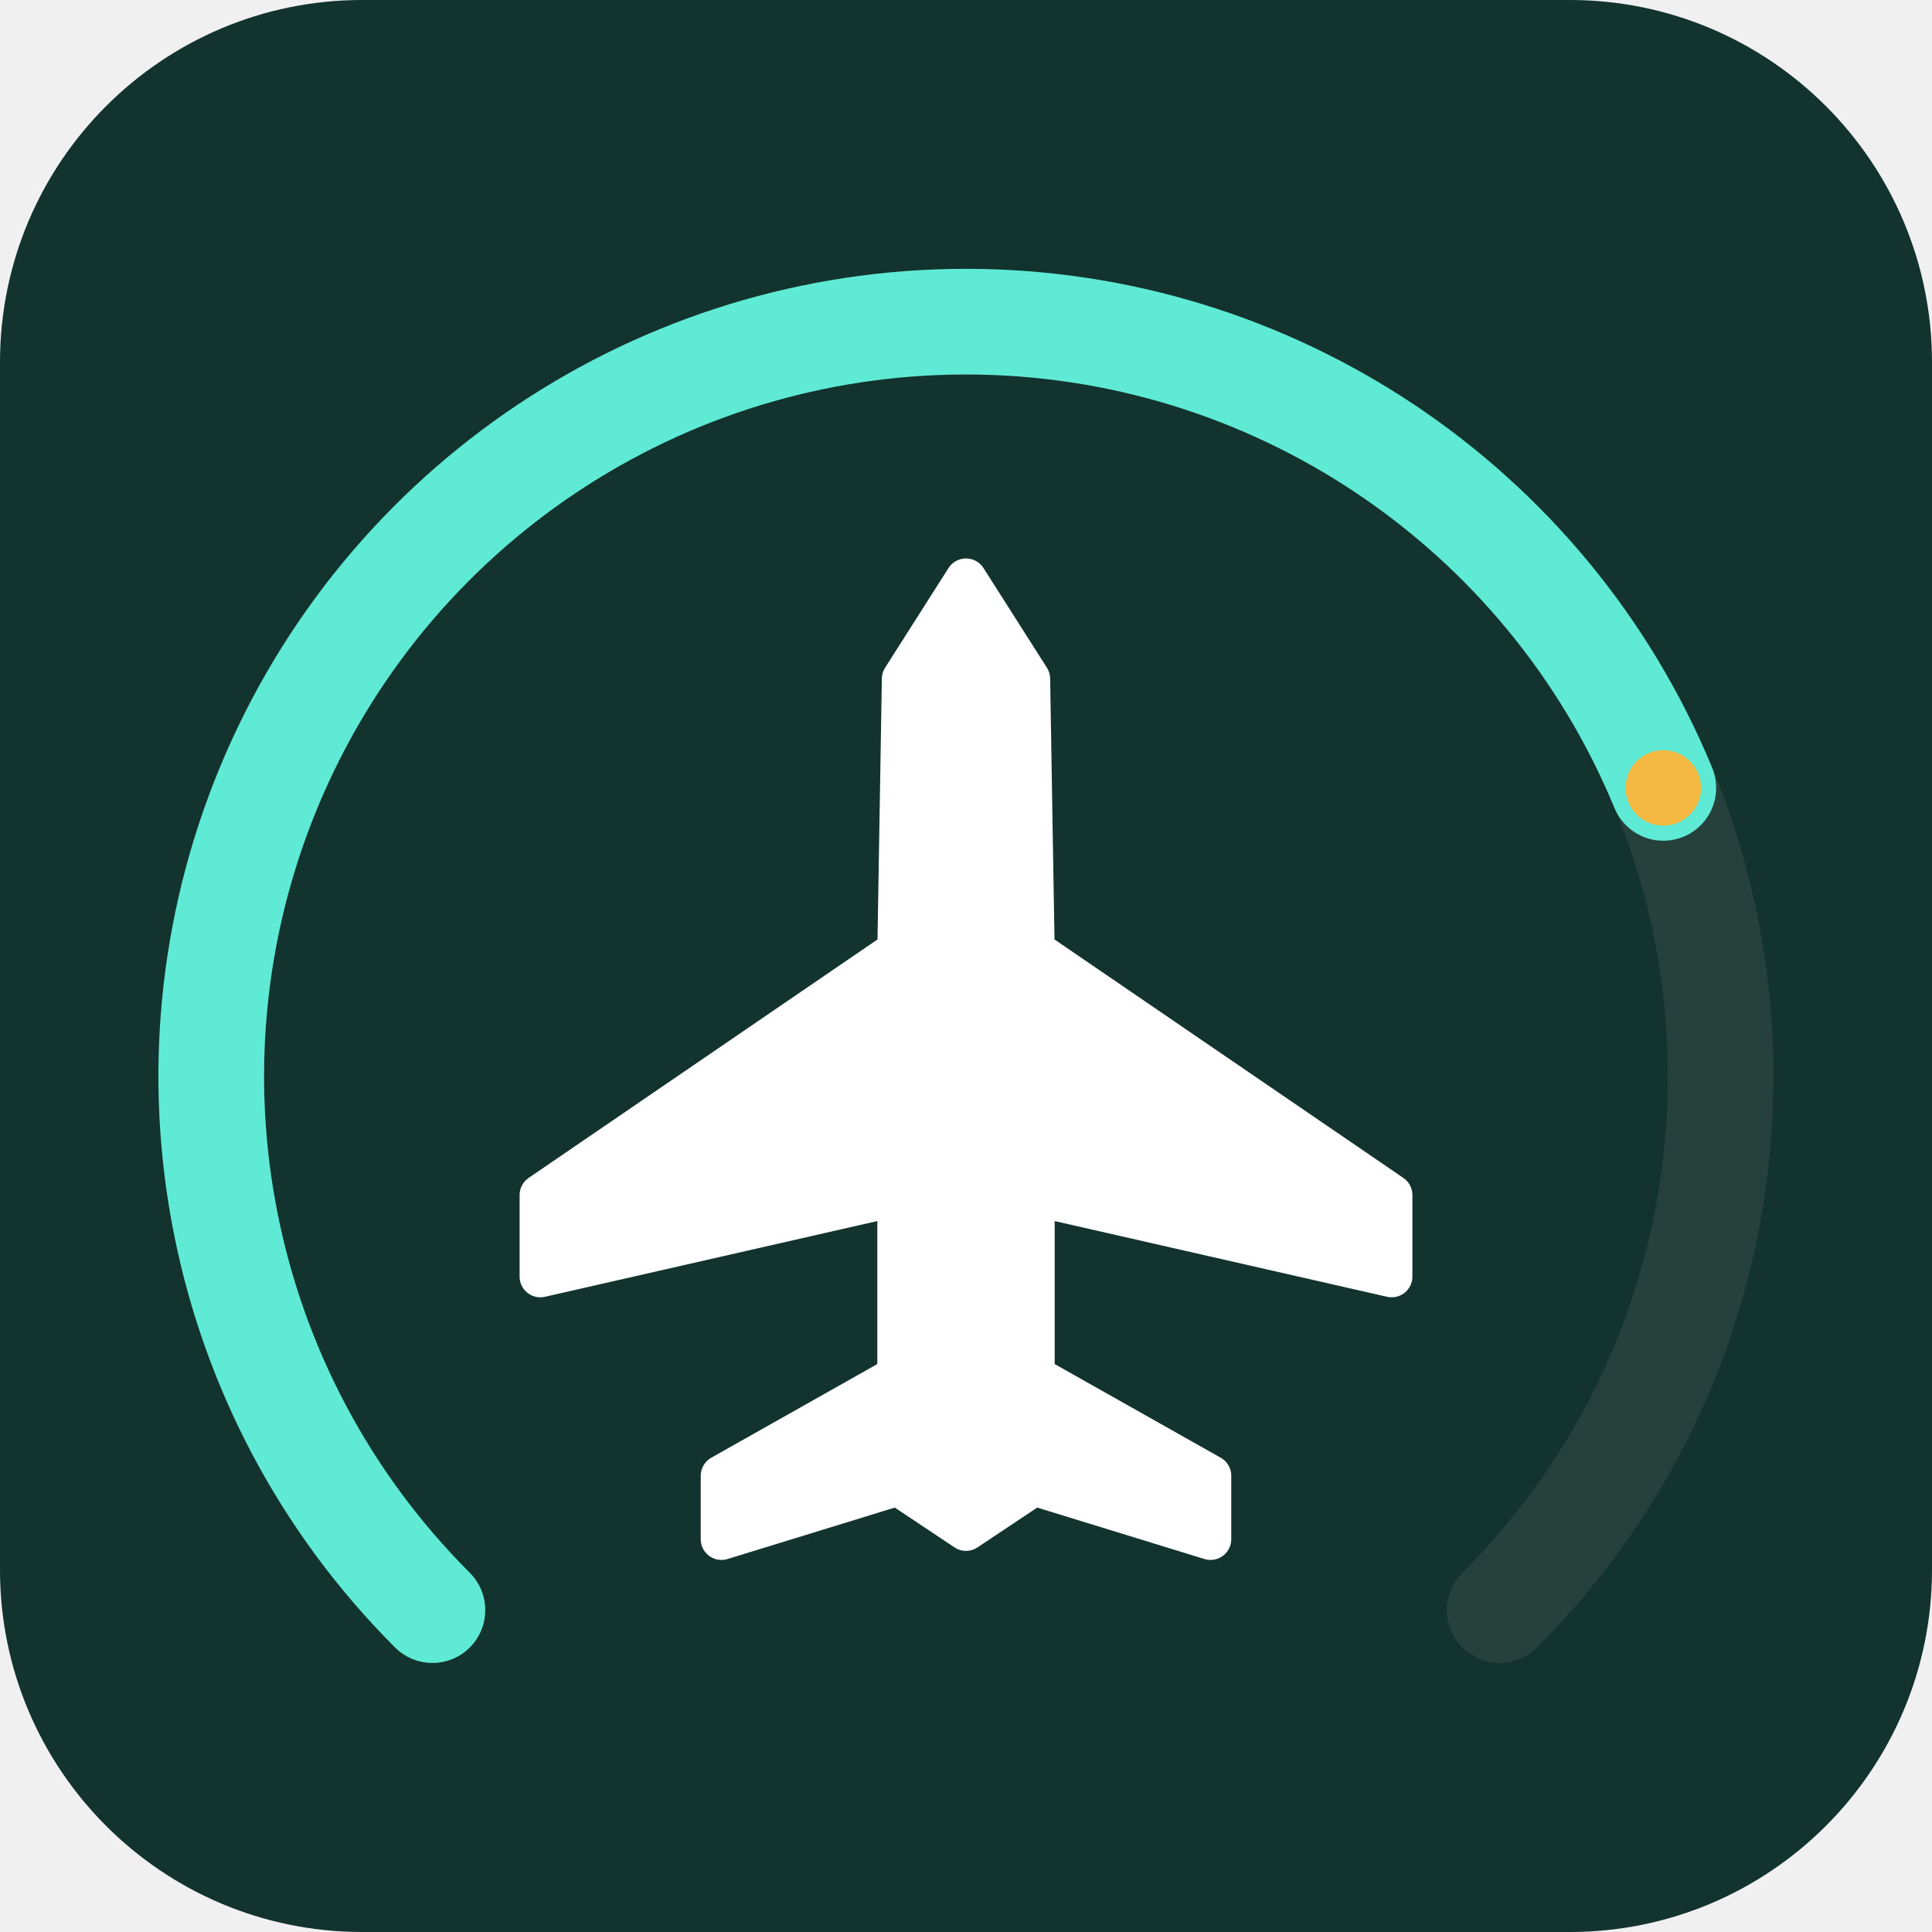
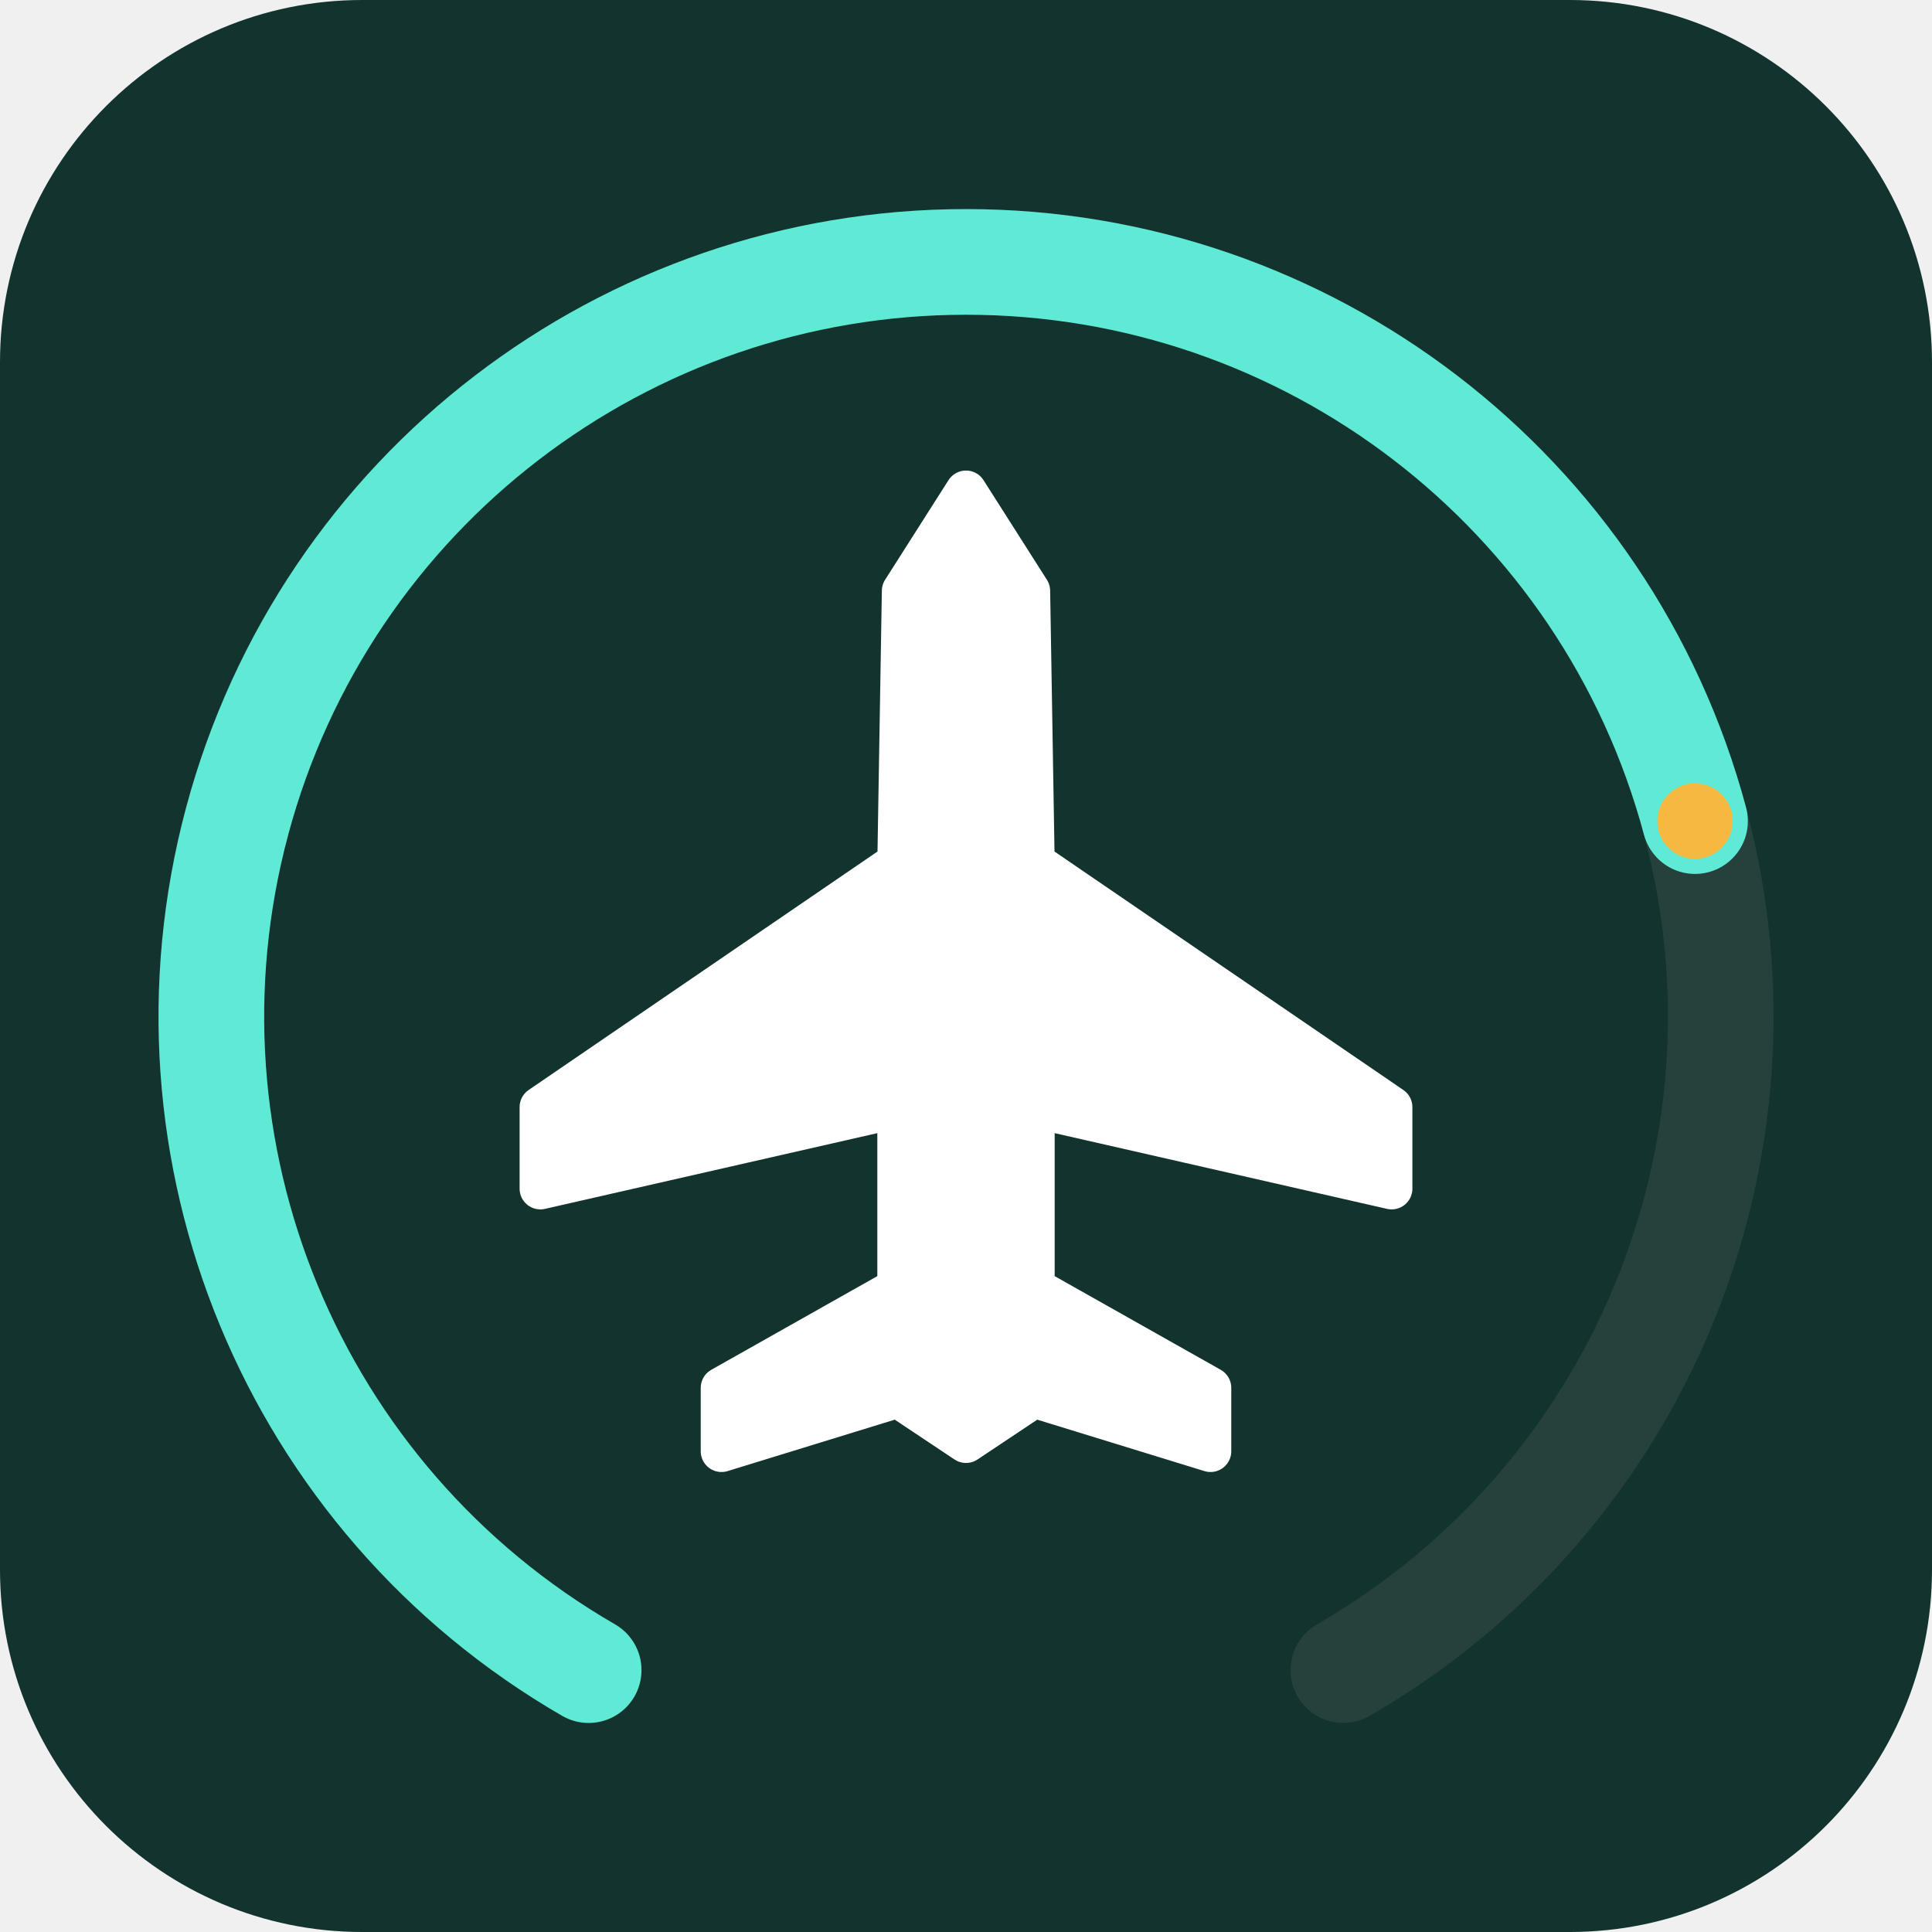
<svg xmlns="http://www.w3.org/2000/svg" viewBox="0 0 512 512">
  <rect width="512" height="512" rx="96" fill="#12332e" />
-   <path d="M114.6 426.7 A200 200 0 1 1 397.4 426.7" fill="none" stroke="#26403b" stroke-width="28" stroke-linecap="round" />
-   <path d="M114.6 426.7 A200 200 0 1 1 440.8 208.8" fill="none" stroke="#5eead4" stroke-width="28" stroke-linecap="round" />
-   <polygon points="256.0,153.5 272.8,179.9 274.0,251.9 368.8,316.7 368.8,338.3 274.0,316.7 274.0,364.7 320.8,391.1 320.8,407.9 274.0,393.5 256.0,405.5 238.0,393.5 191.2,407.9 191.2,391.1 238.0,364.7 238.0,316.7 143.2,338.3 143.2,316.7 238.0,251.9 239.2,179.9" fill="#ffffff" stroke="#ffffff" stroke-width="11" stroke-linejoin="round" />
-   <circle cx="440.8" cy="208.8" r="10" fill="#f5b942" />
+   <path d="M156.0 442.6 A200 200 0 1 1 356.0 442.6" fill="none" stroke="#26403b" stroke-width="28" stroke-linecap="round" />
+   <path d="M156.0 442.6 A200 200 0 1 1 449.2 217.6" fill="none" stroke="#5eead4" stroke-width="28" stroke-linecap="round" />
+   <polygon points="256.0,130.2 272.8,156.6 274.0,228.6 368.8,293.4 368.8,315.0 274.0,293.4 274.0,341.4 320.8,367.8 320.8,384.6 274.0,370.2 256.0,382.2 238.0,370.2 191.2,384.6 191.2,367.8 238.0,341.4 238.0,293.4 143.2,315.0 143.2,293.4 238.0,228.6 239.2,156.6" fill="#ffffff" stroke="#ffffff" stroke-width="11" stroke-linejoin="round" />
+   <circle cx="449.2" cy="217.6" r="10" fill="#f5b942" />
</svg>
